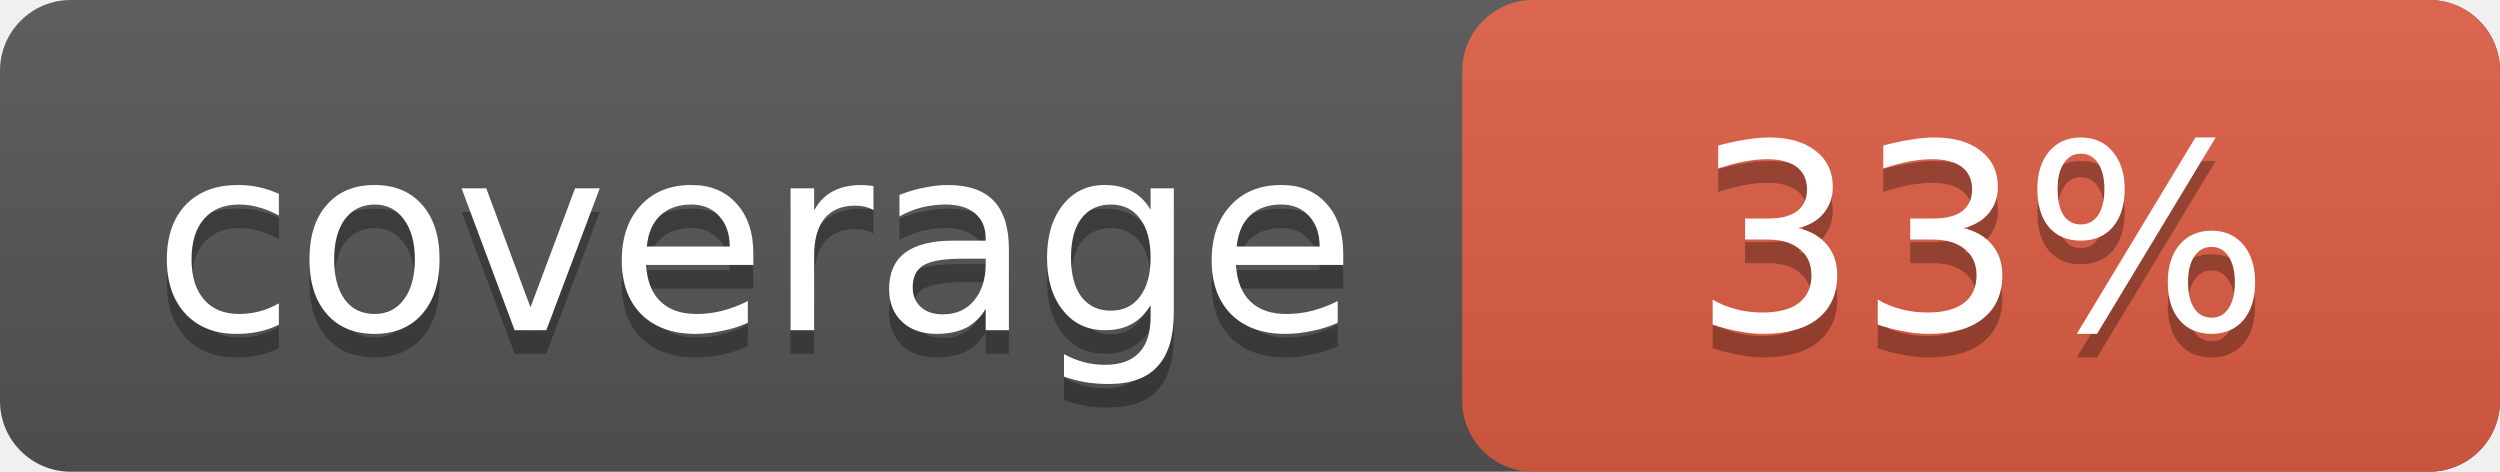
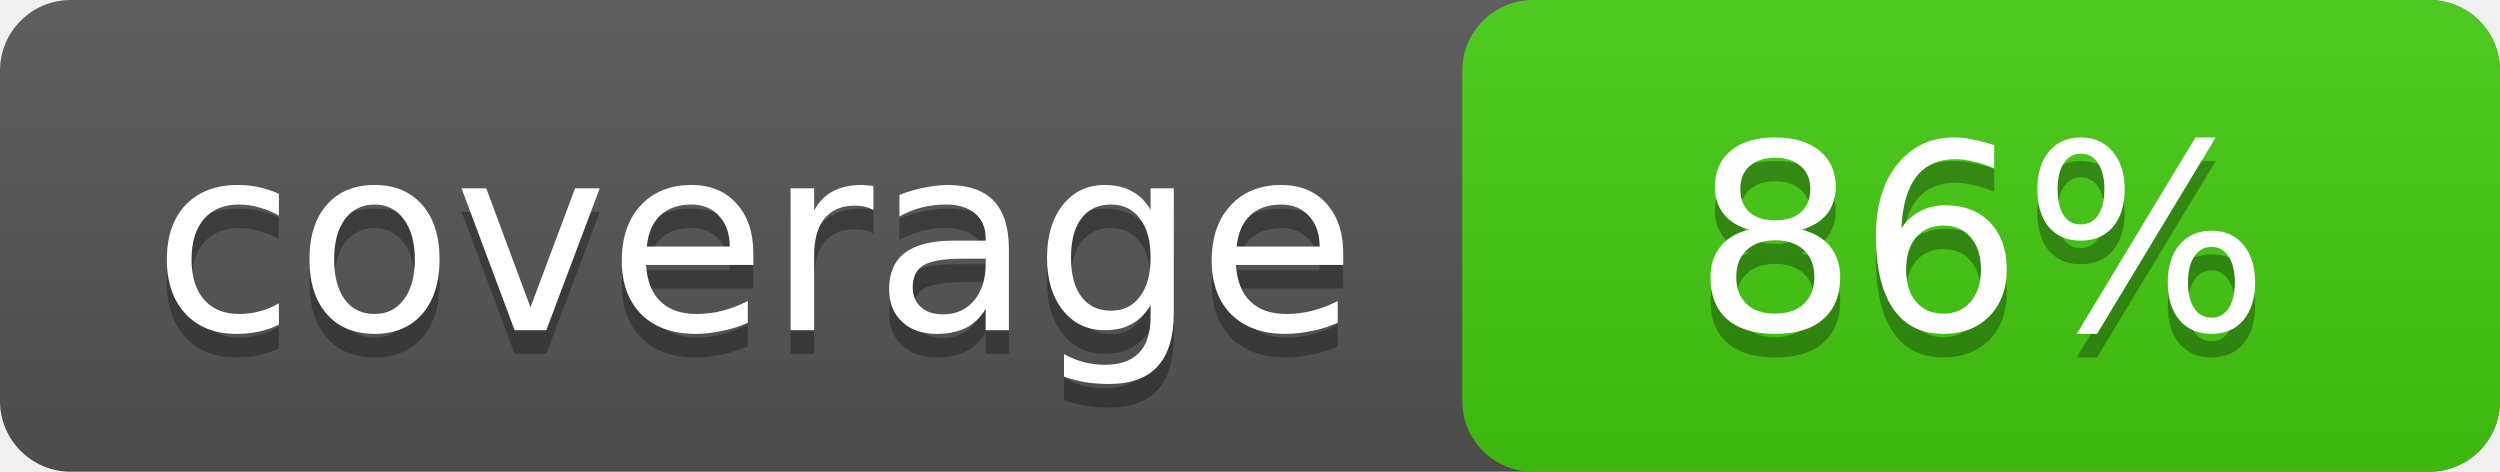
<svg xmlns="http://www.w3.org/2000/svg" width="106" height="20">
  <linearGradient id="a" x2="0" y2="100%">
    <stop offset="0" stop-color="#bbb" stop-opacity=".1" />
    <stop offset="1" stop-opacity=".1" />
  </linearGradient>
  <rect rx="3" width="106" height="20" fill="#555" />
-   <rect rx="3" x="62" width="44" height="20" fill="#e05d44" />
+   <rect rx="3" x="62" width="44" height="20" fill="#4c1" />
  <rect rx="3" width="106" height="20" fill="url(#a)" />
  <g fill="#fff" text-anchor="middle" font-family="DejaVu Sans,Verdana,Geneva,sans-serif" font-size="11">
    <text x="32" y="15" fill="#010101" fill-opacity=".3">coverage</text>
    <text x="32" y="14">coverage</text>
-     <text x="84" y="15" fill="#010101" fill-opacity=".3">33%</text>
-     <text x="84" y="14">33%</text>
+     <text x="84" y="15" fill="#010101" fill-opacity=".3">86%</text>
+     <text x="84" y="14">86%</text>
  </g>
</svg>
